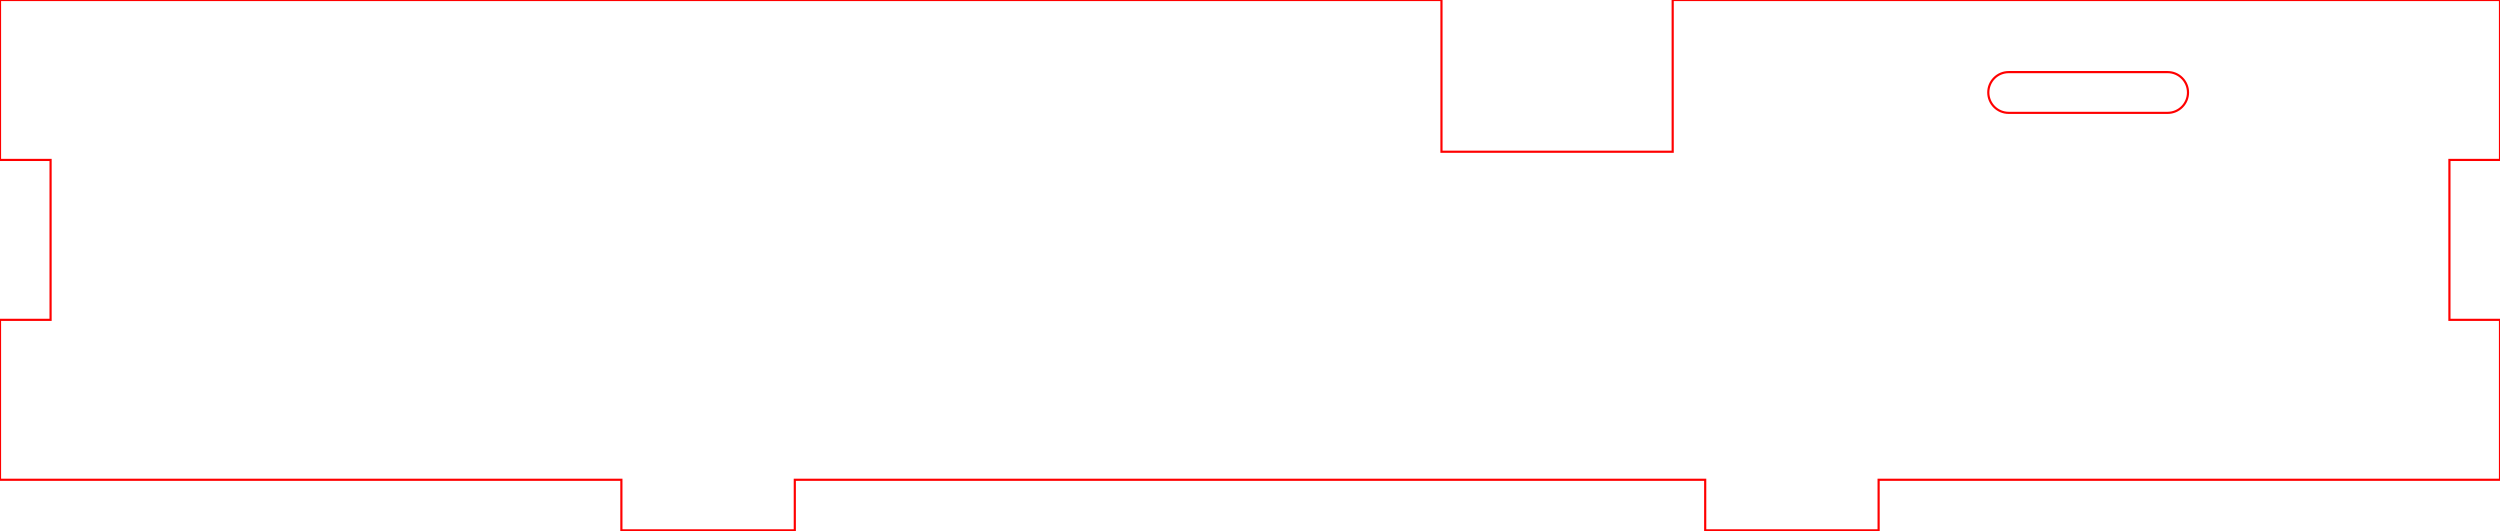
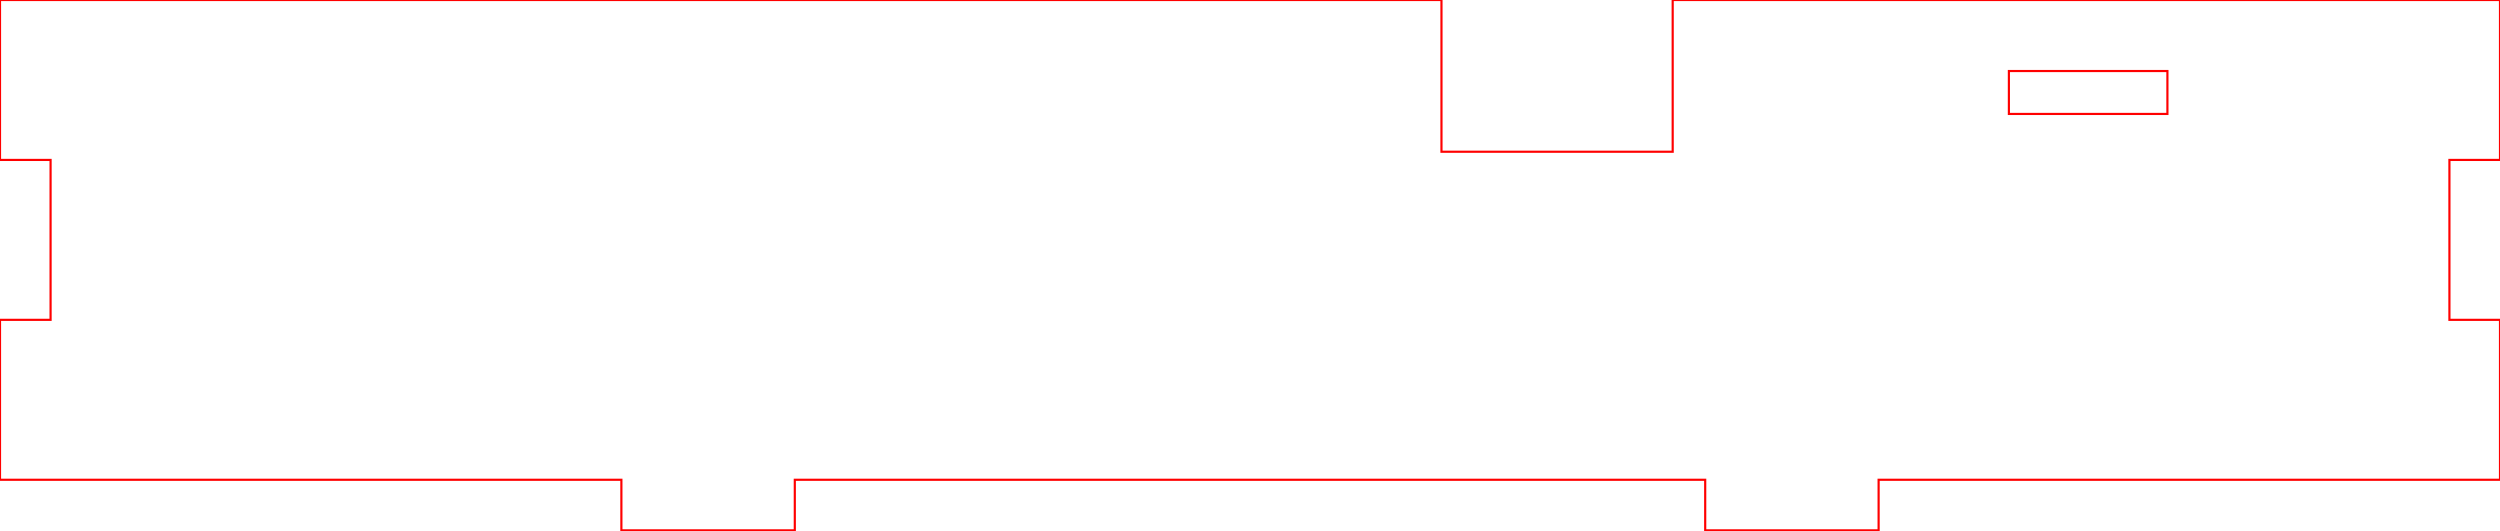
<svg xmlns="http://www.w3.org/2000/svg" width="173mm" height="36.7mm" viewBox="0 0 173 36.7">
  <g>
    <polygon points="0,0 99.75,0 99.75,10.5 115.75,10.5 115.75,0 173,0 173,11.067 169.5,11.067 169.5,22.133 173,22.133 173,33.2 130,33.2 130,36.7 118,36.7 118,33.2 55,33.2 55,36.7 43,36.7 43,33.2 0,33.2 0,22.133 3.5,22.133 3.5,11.067 0,11.067" fill="none" stroke="#ff0000" stroke-width="0.15" />
-     <rect x="137.59" y="4.99" width="13.82" height="2.82" rx="1.41" fill="none" stroke="#ff0000" stroke-width="0.15" />
+     <rect x="139.015" y="4.915" width="10.97" height="2.97" fill="none" stroke="#ff0000" stroke-width="0.15" />
  </g>
</svg>
